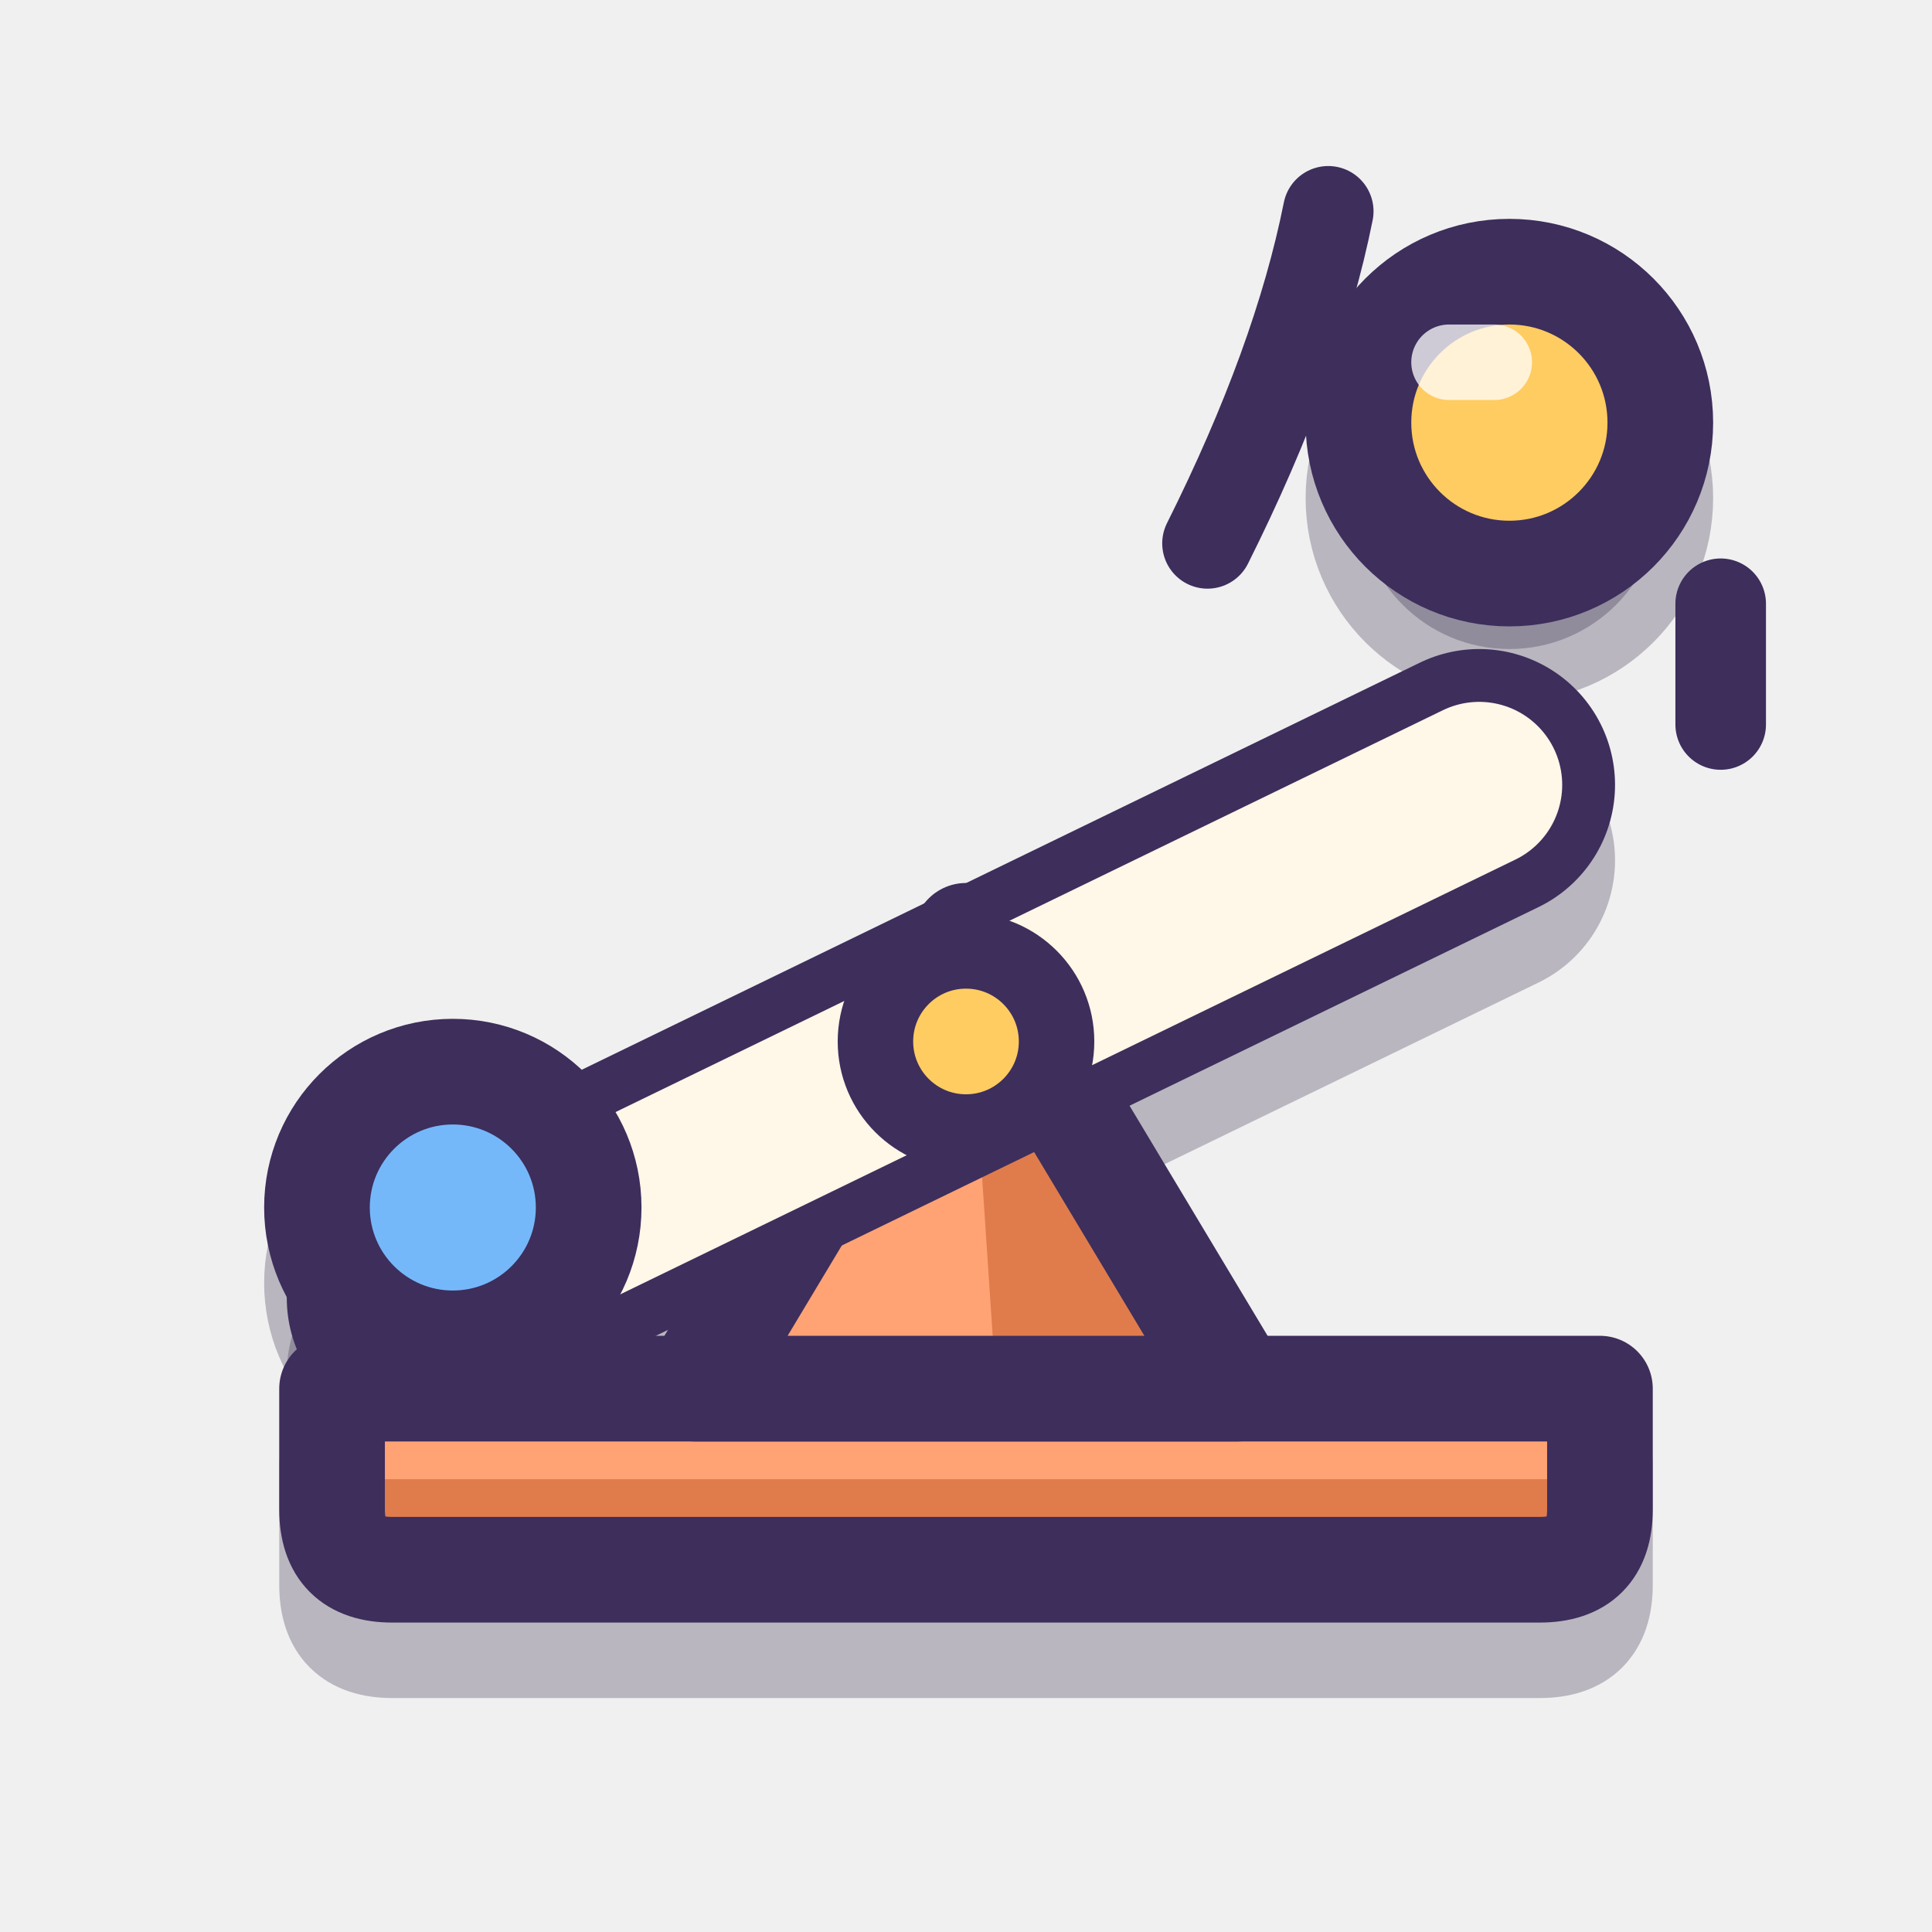
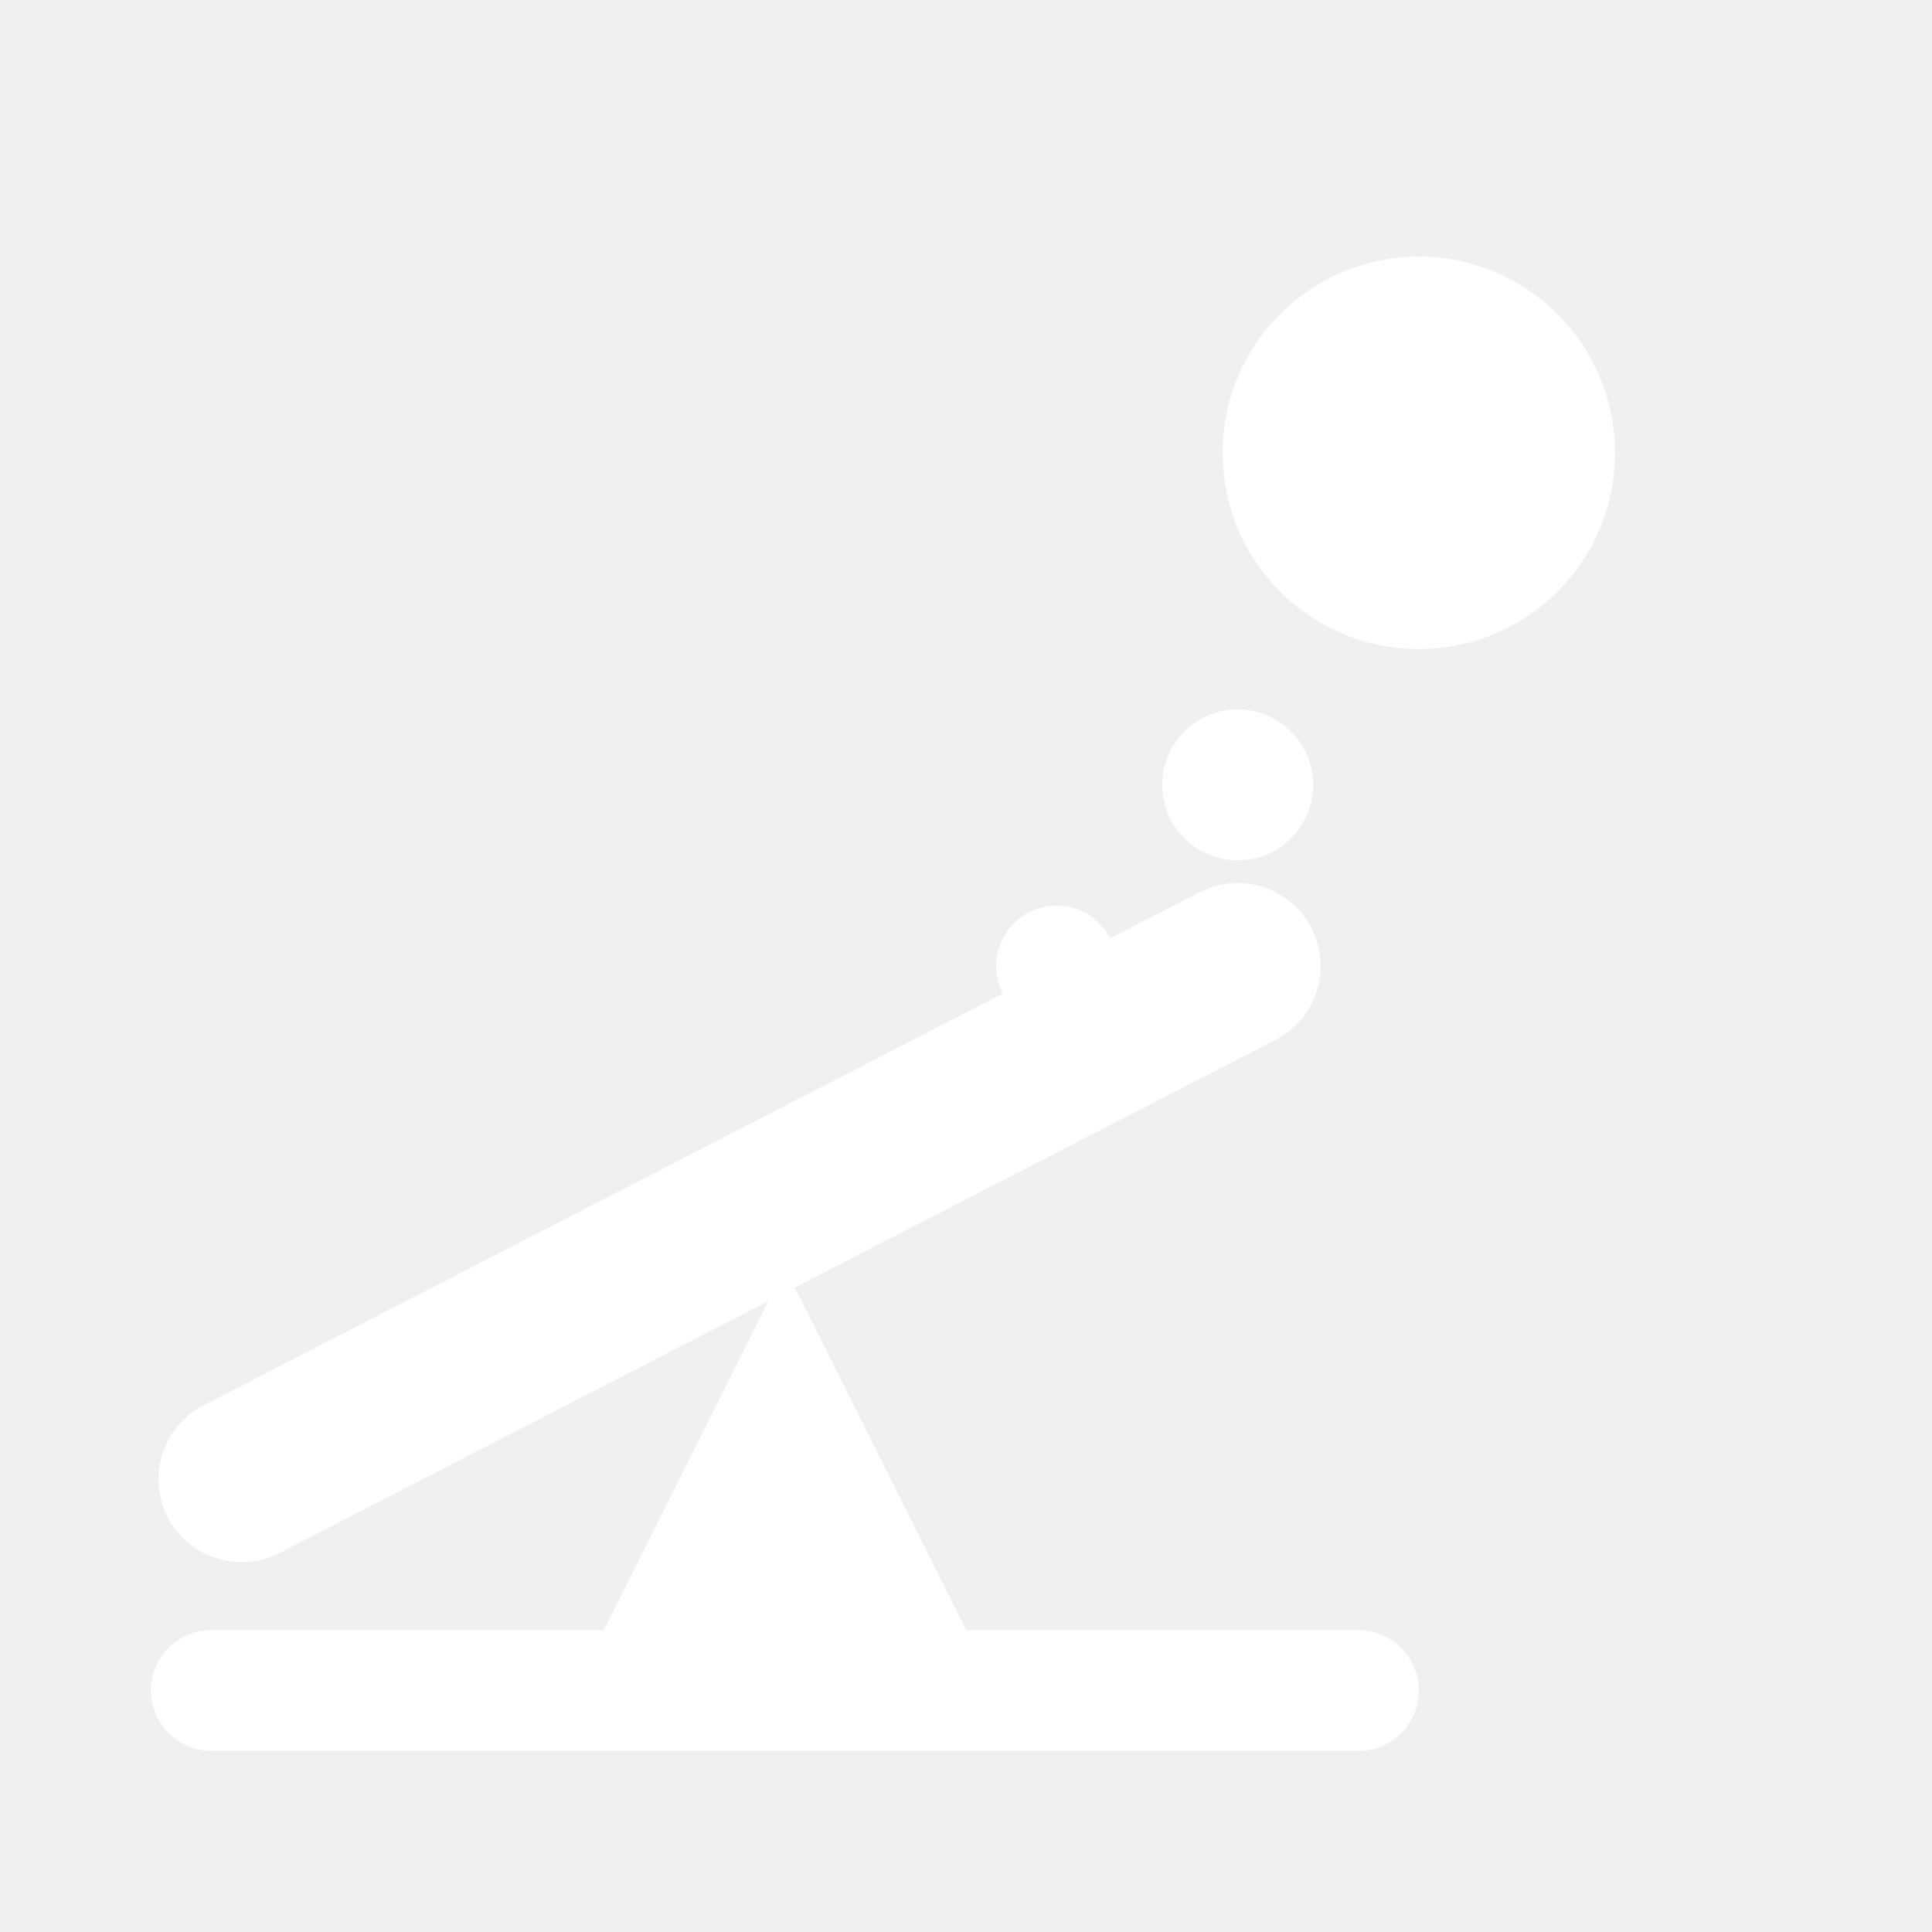
<svg xmlns="http://www.w3.org/2000/svg" width="256" height="256" viewBox="0 0 128 128">
-   <g transform="translate(0,5)" fill="#2B2142" fill-opacity="0.28" stroke="#2B2142" stroke-opacity="0.28" stroke-width="7" stroke-linejoin="round" stroke-linecap="round">
-     <path d="M22 92 H106 V100 Q106 104 102 104 H26 Q22 104 22 100 Z" fill="none" />
-     <path d="M46 92 L64 62 L82 92 Z" fill="none" />
-     <path d="M28 86 L98 52" fill="none" stroke="#2B2142" stroke-width="18" />
-     <circle cx="64" cy="69" r="6" />
-     <circle cx="30" cy="80" r="9" />
-     <circle cx="100" cy="28" r="10" />
-   </g>
-   <path d="M22 92 H106 V100 Q106 104 102 104 H26 Q22 104 22 100 Z" fill="#FFA375" />
-   <path d="M22 98 H106 V100 Q106 104 102 104 H26 Q22 104 22 100 Z" fill="#E07C4C" />
-   <path d="M22 92 H106 V100 Q106 104 102 104 H26 Q22 104 22 100 Z" fill="none" stroke="#3D2E5C" stroke-width="7" stroke-linejoin="round" stroke-linecap="round" />
-   <path d="M46 92 L64 62 L82 92 Z" fill="#FFA375" />
-   <path d="M64 62 L82 92 H66 Z" fill="#E07C4C" />
-   <path d="M46 92 L64 62 L82 92 Z" fill="none" stroke="#3D2E5C" stroke-width="7" stroke-linejoin="round" stroke-linecap="round" />
-   <path d="M28 86 L98 52" fill="none" stroke="#3D2E5C" stroke-width="18" stroke-linecap="round" />
-   <path d="M28 86 L98 52" fill="none" stroke="#FFF7E8" stroke-width="11" stroke-linecap="round" />
-   <circle cx="64" cy="69" r="6" fill="#FFCC61" stroke="#3D2E5C" stroke-width="5" />
-   <circle cx="30" cy="80" r="9" fill="#75B8FA" stroke="#3D2E5C" stroke-width="7" />
-   <circle cx="100" cy="28" r="10" fill="#FFCC61" stroke="#3D2E5C" stroke-width="7" />
-   <path d="M96 24 H99" fill="none" stroke="#FFFFFF" stroke-opacity="0.75" stroke-width="5" stroke-linecap="round" />
-   <g stroke="#3D2E5C" stroke-width="6" stroke-linecap="round" fill="none">
-     <path d="M80 36 Q86 24 88 14" />
-     <path d="M114 40 V48" />
-   </g>
+   <path d="M16 98 L82 64" fill="none" stroke="#FFFFFF" stroke-width="11" stroke-linecap="round" stroke-linejoin="round" />
+   <path d="M38 112 L52 84 L66 112 Z" fill="#FFFFFF" />
+   <circle cx="94" cy="30" r="13" fill="#FFFFFF" />
+   <circle cx="82" cy="52" r="5" fill="#FFFFFF" />
+   <circle cx="70" cy="64" r="4" fill="#FFFFFF" />
+   <path d="M14 112 H90" fill="none" stroke="#FFFFFF" stroke-width="8" stroke-linecap="round" stroke-linejoin="round" />
</svg>
